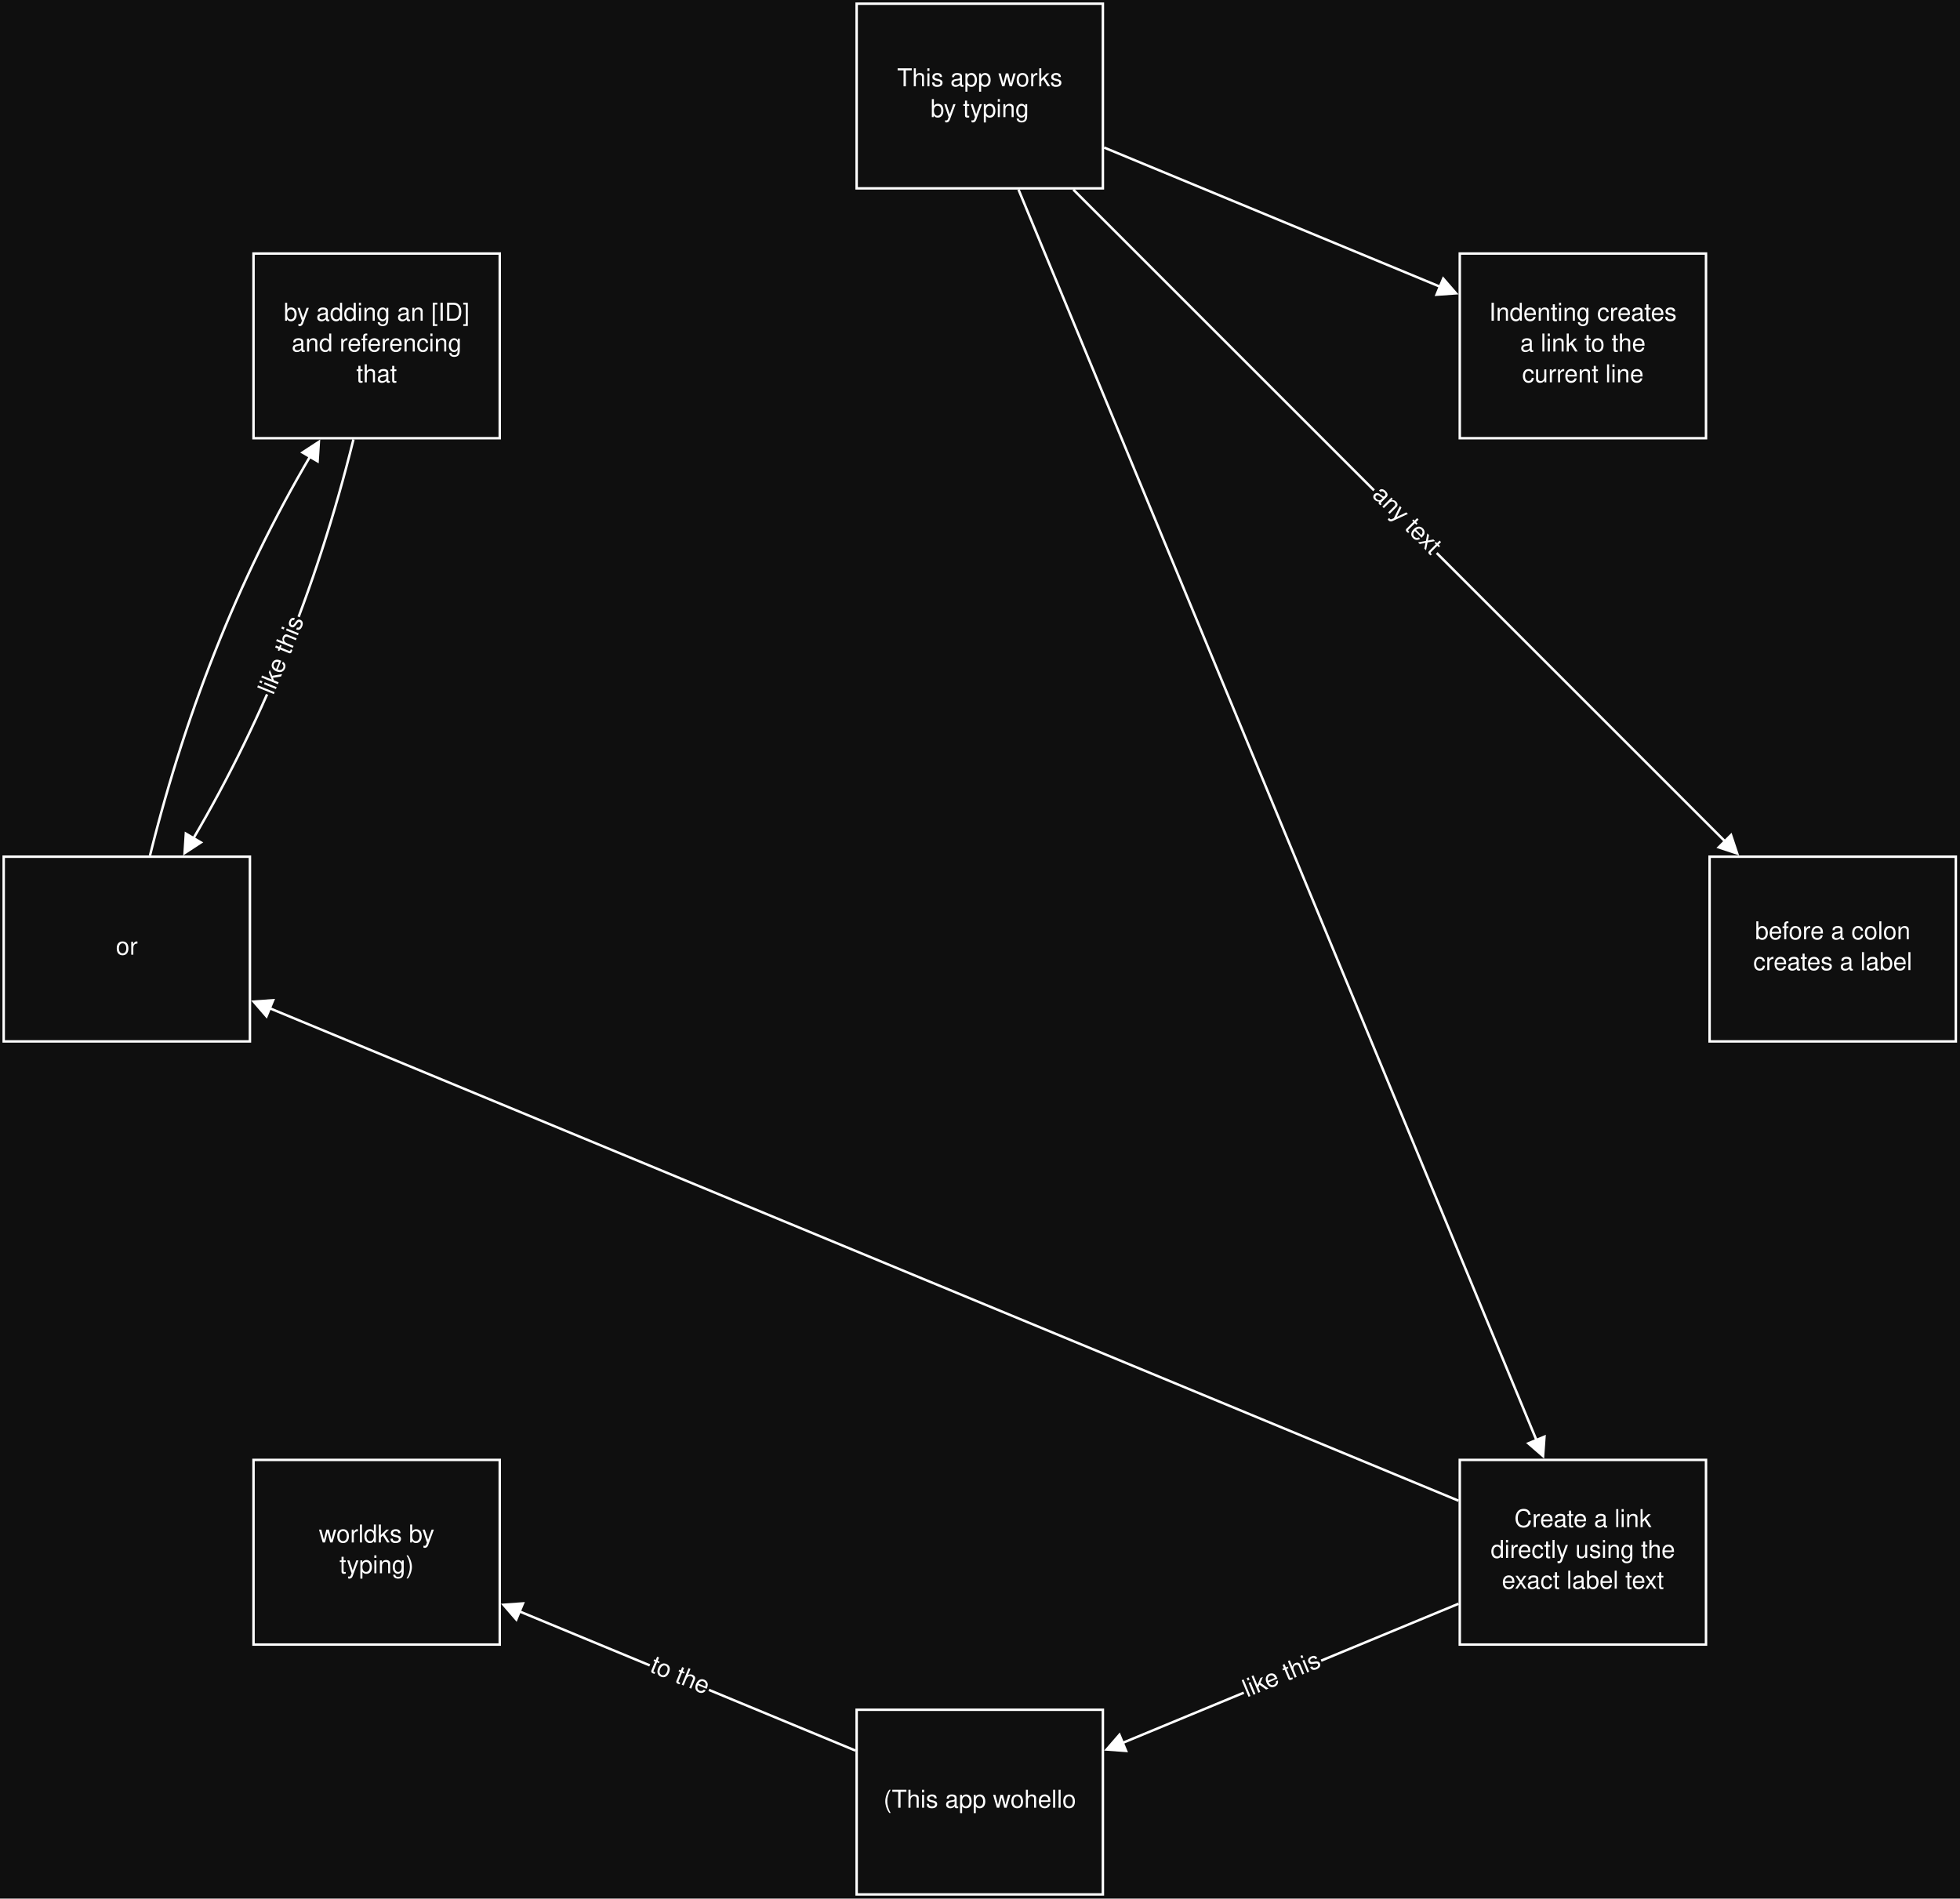
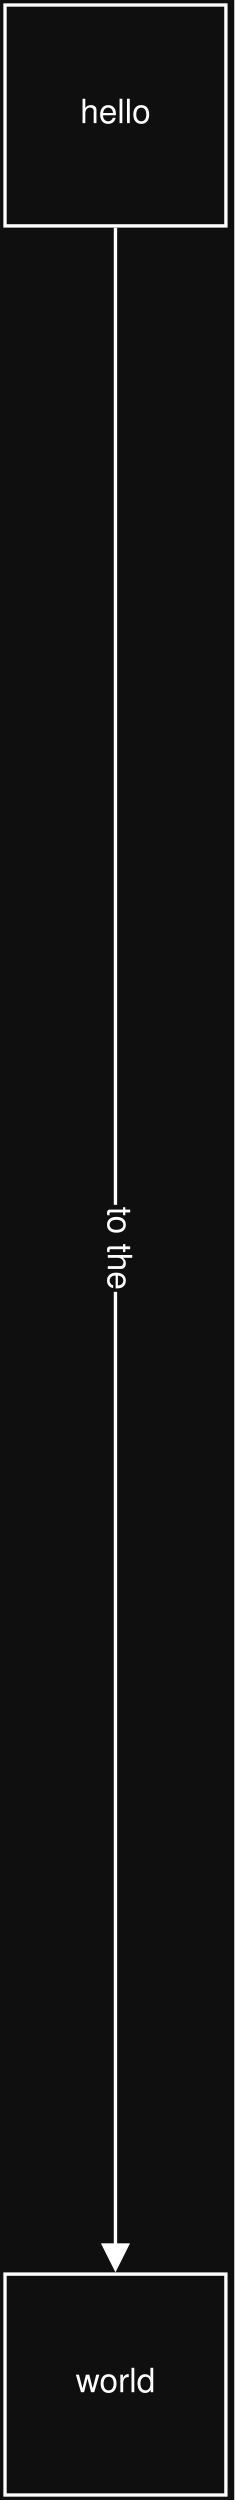
- <svg xmlns="http://www.w3.org/2000/svg" version="1.1" viewBox="0 0 1194 1156.5">
+ <svg xmlns="http://www.w3.org/2000/svg" version="1.1" viewBox="0 0 105 1120.5">
  <defs />
  <g>
-     <rect fill="#0f0f0f" stroke="none" x="0" y="0" width="1194" height="1156.5" />
-     <g transform="translate(157.3538,-140.3962) scale(1.5,1.5)">
-       <path fill="none" stroke="rgb(255,255,255)" paint-order="fill stroke markers" d=" M 343.5 153.515 L 485.596 212.373" stroke-opacity="1" stroke-linejoin="round" stroke-miterlimit="10" />
-       <path fill="rgb(255,255,255)" stroke="none" paint-order="stroke fill markers" d=" M 477.741 213.828 L 487.444 213.139 L 481.07 205.79 Z" fill-opacity="1" />
-       <path fill="none" stroke="rgb(255,255,255)" paint-order="fill stroke markers" d=" M 331 170.597 L 599.988 439.586" stroke-opacity="1" stroke-linejoin="round" stroke-miterlimit="10" />
-       <path fill="rgb(255,255,255)" stroke="none" paint-order="stroke fill markers" d=" M 592.175 437.924 L 601.403 441 L 598.327 431.772 Z" fill-opacity="1" />
-       <g transform="translate(465.8477,305.4452) rotate(45,0,0)">
-         <rect fill="rgb(15,15,15)" stroke="none" x="-18" y="-5" width="36" height="10" fill-opacity="1" />
-         <text fill="rgb(255,255,255)" stroke="none" font-family="Helvetica, Arial, sans-serif, Apple Color Emoji, Segoe UI Emoji, Segoe UI Symbol" font-size="10px" font-style="normal" font-weight="normal" text-decoration="normal" x="0" y="5" text-anchor="middle" dominant-baseline="text-after-edge" fill-opacity="1">any text</text>
-         <g transform="rotate(-45,0,0) translate(-465.8477,-305.4452)">
-           <path fill="none" stroke="rgb(255,255,255)" paint-order="fill stroke markers" d=" M 308.74 170.597 L 521.438 684.096" stroke-opacity="1" stroke-linejoin="round" stroke-miterlimit="10" />
-           <path fill="rgb(255,255,255)" stroke="none" paint-order="stroke fill markers" d=" M 514.855 679.57 L 522.203 685.944 L 522.893 676.241 Z" fill-opacity="1" />
-           <path fill="none" stroke="rgb(255,255,255)" paint-order="fill stroke markers" d=" M 487.444 744.861 L 345.348 803.719" stroke-opacity="1" stroke-linejoin="round" stroke-miterlimit="10" />
-           <path fill="rgb(255,255,255)" stroke="none" paint-order="stroke fill markers" d=" M 349.873 797.136 L 343.5 804.485 L 353.202 805.174 Z" fill-opacity="1" />
-           <g transform="translate(415.9337,774.4817) rotate(-22.5,0,0)">
-             <rect fill="rgb(15,15,15)" stroke="none" x="-17" y="-5" width="34" height="10" fill-opacity="1" />
-             <text fill="rgb(255,255,255)" stroke="none" font-family="Helvetica, Arial, sans-serif, Apple Color Emoji, Segoe UI Emoji, Segoe UI Symbol" font-size="10px" font-style="normal" font-weight="normal" text-decoration="normal" x="0" y="5" text-anchor="middle" dominant-baseline="text-after-edge" fill-opacity="1">like this</text>
-             <g transform="rotate(22.5,0,0) translate(-415.9337,-774.4817)">
-               <path fill="none" stroke="rgb(255,255,255)" paint-order="fill stroke markers" d=" M 242.5 804.485 L 100.404 745.627" stroke-opacity="1" stroke-linejoin="round" stroke-miterlimit="10" />
-               <path fill="rgb(255,255,255)" stroke="none" paint-order="stroke fill markers" d=" M 108.259 744.172 L 98.556 744.861 L 104.93 752.21 Z" fill-opacity="1" />
-               <g transform="translate(170.9902,774.8644) rotate(22.5,0,0)">
-                 <rect fill="rgb(15,15,15)" stroke="none" x="-13" y="-5" width="26" height="10" fill-opacity="1" />
-                 <text fill="rgb(255,255,255)" stroke="none" font-family="Helvetica, Arial, sans-serif, Apple Color Emoji, Segoe UI Emoji, Segoe UI Symbol" font-size="10px" font-style="normal" font-weight="normal" text-decoration="normal" x="0" y="5" text-anchor="middle" dominant-baseline="text-after-edge" fill-opacity="1">to the</text>
-                 <g transform="rotate(-22.5,0,0) translate(-170.9902,-774.8644)">
-                   <path fill="none" stroke="rgb(255,255,255)" paint-order="fill stroke markers" d=" M 487.444 703.026 L -1.055 500.683" stroke-opacity="1" stroke-linejoin="round" stroke-miterlimit="10" />
-                   <path fill="rgb(255,255,255)" stroke="none" paint-order="stroke fill markers" d=" M 6.8 499.228 L -2.903 499.918 L 3.471 507.266 Z" fill-opacity="1" />
-                   <path fill="none" stroke="rgb(255,255,255)" paint-order="fill stroke markers" d=" M -43.984 441 Q -21.151 348.875 24.119 273.769" stroke-opacity="1" stroke-linejoin="round" stroke-miterlimit="10" />
-                   <path fill="rgb(255,255,255)" stroke="none" paint-order="stroke fill markers" d=" M 24.525 281.763 L 25.152 272.056 L 17.01 277.379 Z" fill-opacity="1" />
-                   <path fill="none" stroke="rgb(255,255,255)" paint-order="fill stroke markers" d=" M 38.638 272.056 Q 15.805 364.182 -29.465 439.287" stroke-opacity="1" stroke-linejoin="round" stroke-miterlimit="10" />
-                   <path fill="rgb(255,255,255)" stroke="none" paint-order="stroke fill markers" d=" M -29.871 431.293 L -30.498 441 L -22.356 435.677 Z" fill-opacity="1" />
-                   <g transform="translate(10.19544,359.9268) rotate(-67.7444,0,0)">
-                     <rect fill="rgb(15,15,15)" stroke="none" x="-17" y="-5" width="34" height="10" fill-opacity="1" />
-                     <text fill="rgb(255,255,255)" stroke="none" font-family="Helvetica, Arial, sans-serif, Apple Color Emoji, Segoe UI Emoji, Segoe UI Symbol" font-size="10px" font-style="normal" font-weight="normal" text-decoration="normal" x="0" y="5" text-anchor="middle" dominant-baseline="text-after-edge" fill-opacity="1">like this</text>
-                     <g transform="rotate(67.7444,0,0) translate(-10.19544,-359.9268)">
-                       <path fill="rgb(15,15,15)" stroke="rgb(255,255,255)" paint-order="fill stroke markers" d=" M 243 95.097 L 243 170.097 L 343 170.097 L 343 95.097 Z" fill-opacity="1" stroke-opacity="1" stroke-miterlimit="10" />
-                       <text fill="rgb(255,255,255)" stroke="none" font-family="Helvetica, Arial, sans-serif, Apple Color Emoji, Segoe UI Emoji, Segoe UI Symbol" font-size="10px" font-style="normal" font-weight="normal" text-decoration="normal" x="293" y="131.347" text-anchor="middle" dominant-baseline="text-after-edge" fill-opacity="1">This app works </text>
-                       <text fill="rgb(255,255,255)" stroke="none" font-family="Helvetica, Arial, sans-serif, Apple Color Emoji, Segoe UI Emoji, Segoe UI Symbol" font-size="10px" font-style="normal" font-weight="normal" text-decoration="normal" x="293" y="143.847" text-anchor="middle" dominant-baseline="text-after-edge" fill-opacity="1">by typing </text>
-                       <path fill="rgb(15,15,15)" stroke="rgb(255,255,255)" paint-order="fill stroke markers" d=" M 487.944 196.556 L 487.944 271.556 L 587.944 271.556 L 587.944 196.556 Z" fill-opacity="1" stroke-opacity="1" stroke-miterlimit="10" />
-                       <text fill="rgb(255,255,255)" stroke="none" font-family="Helvetica, Arial, sans-serif, Apple Color Emoji, Segoe UI Emoji, Segoe UI Symbol" font-size="10px" font-style="normal" font-weight="normal" text-decoration="normal" x="537.944" y="226.556" text-anchor="middle" dominant-baseline="text-after-edge" fill-opacity="1">Indenting creates </text>
-                       <text fill="rgb(255,255,255)" stroke="none" font-family="Helvetica, Arial, sans-serif, Apple Color Emoji, Segoe UI Emoji, Segoe UI Symbol" font-size="10px" font-style="normal" font-weight="normal" text-decoration="normal" x="537.944" y="239.056" text-anchor="middle" dominant-baseline="text-after-edge" fill-opacity="1">a link to the </text>
-                       <text fill="rgb(255,255,255)" stroke="none" font-family="Helvetica, Arial, sans-serif, Apple Color Emoji, Segoe UI Emoji, Segoe UI Symbol" font-size="10px" font-style="normal" font-weight="normal" text-decoration="normal" x="537.944" y="251.556" text-anchor="middle" dominant-baseline="text-after-edge" fill-opacity="1">current line </text>
-                       <path fill="rgb(15,15,15)" stroke="rgb(255,255,255)" paint-order="fill stroke markers" d=" M 589.403 441.5 L 589.403 516.5 L 689.403 516.5 L 689.403 441.5 Z" fill-opacity="1" stroke-opacity="1" stroke-miterlimit="10" />
-                       <text fill="rgb(255,255,255)" stroke="none" font-family="Helvetica, Arial, sans-serif, Apple Color Emoji, Segoe UI Emoji, Segoe UI Symbol" font-size="10px" font-style="normal" font-weight="normal" text-decoration="normal" x="639.403" y="477.75" text-anchor="middle" dominant-baseline="text-after-edge" fill-opacity="1">before a colon </text>
-                       <text fill="rgb(255,255,255)" stroke="none" font-family="Helvetica, Arial, sans-serif, Apple Color Emoji, Segoe UI Emoji, Segoe UI Symbol" font-size="10px" font-style="normal" font-weight="normal" text-decoration="normal" x="639.403" y="490.25" text-anchor="middle" dominant-baseline="text-after-edge" fill-opacity="1">creates a label </text>
-                       <path fill="rgb(15,15,15)" stroke="rgb(255,255,255)" paint-order="fill stroke markers" d=" M 487.944 686.444 L 487.944 761.444 L 587.944 761.444 L 587.944 686.444 Z" fill-opacity="1" stroke-opacity="1" stroke-miterlimit="10" />
-                       <text fill="rgb(255,255,255)" stroke="none" font-family="Helvetica, Arial, sans-serif, Apple Color Emoji, Segoe UI Emoji, Segoe UI Symbol" font-size="10px" font-style="normal" font-weight="normal" text-decoration="normal" x="537.944" y="716.444" text-anchor="middle" dominant-baseline="text-after-edge" fill-opacity="1">Create a link </text>
-                       <text fill="rgb(255,255,255)" stroke="none" font-family="Helvetica, Arial, sans-serif, Apple Color Emoji, Segoe UI Emoji, Segoe UI Symbol" font-size="10px" font-style="normal" font-weight="normal" text-decoration="normal" x="537.944" y="728.944" text-anchor="middle" dominant-baseline="text-after-edge" fill-opacity="1">directly using the </text>
-                       <text fill="rgb(255,255,255)" stroke="none" font-family="Helvetica, Arial, sans-serif, Apple Color Emoji, Segoe UI Emoji, Segoe UI Symbol" font-size="10px" font-style="normal" font-weight="normal" text-decoration="normal" x="537.944" y="741.444" text-anchor="middle" dominant-baseline="text-after-edge" fill-opacity="1">exact label text </text>
-                       <path fill="rgb(15,15,15)" stroke="rgb(255,255,255)" paint-order="fill stroke markers" d=" M 243 787.903 L 243 862.903 L 343 862.903 L 343 787.903 Z" fill-opacity="1" stroke-opacity="1" stroke-miterlimit="10" />
-                       <text fill="rgb(255,255,255)" stroke="none" font-family="Helvetica, Arial, sans-serif, Apple Color Emoji, Segoe UI Emoji, Segoe UI Symbol" font-size="10px" font-style="normal" font-weight="normal" text-decoration="normal" x="293" y="830.403" text-anchor="middle" dominant-baseline="text-after-edge" fill-opacity="1">(This app wohello</text>
-                       <path fill="rgb(15,15,15)" stroke="rgb(255,255,255)" paint-order="fill stroke markers" d=" M -1.944 686.444 L -1.944 761.444 L 98.056 761.444 L 98.056 686.444 Z" fill-opacity="1" stroke-opacity="1" stroke-miterlimit="10" />
-                       <text fill="rgb(255,255,255)" stroke="none" font-family="Helvetica, Arial, sans-serif, Apple Color Emoji, Segoe UI Emoji, Segoe UI Symbol" font-size="10px" font-style="normal" font-weight="normal" text-decoration="normal" x="48.056" y="722.694" text-anchor="middle" dominant-baseline="text-after-edge" fill-opacity="1">worldks by </text>
-                       <text fill="rgb(255,255,255)" stroke="none" font-family="Helvetica, Arial, sans-serif, Apple Color Emoji, Segoe UI Emoji, Segoe UI Symbol" font-size="10px" font-style="normal" font-weight="normal" text-decoration="normal" x="48.056" y="735.194" text-anchor="middle" dominant-baseline="text-after-edge" fill-opacity="1">typing) </text>
-                       <path fill="rgb(15,15,15)" stroke="rgb(255,255,255)" paint-order="fill stroke markers" d=" M -103.403 441.5 L -103.403 516.5 L -3.403 516.5 L -3.403 441.5 Z" fill-opacity="1" stroke-opacity="1" stroke-miterlimit="10" />
-                       <text fill="rgb(255,255,255)" stroke="none" font-family="Helvetica, Arial, sans-serif, Apple Color Emoji, Segoe UI Emoji, Segoe UI Symbol" font-size="10px" font-style="normal" font-weight="normal" text-decoration="normal" x="-53.403" y="484" text-anchor="middle" dominant-baseline="text-after-edge" fill-opacity="1">or</text>
-                       <path fill="rgb(15,15,15)" stroke="rgb(255,255,255)" paint-order="fill stroke markers" d=" M -1.944 196.556 L -1.944 271.556 L 98.056 271.556 L 98.056 196.556 Z" fill-opacity="1" stroke-opacity="1" stroke-miterlimit="10" />
-                       <text fill="rgb(255,255,255)" stroke="none" font-family="Helvetica, Arial, sans-serif, Apple Color Emoji, Segoe UI Emoji, Segoe UI Symbol" font-size="10px" font-style="normal" font-weight="normal" text-decoration="normal" x="48.056" y="226.556" text-anchor="middle" dominant-baseline="text-after-edge" fill-opacity="1">by adding an [ID] </text>
-                       <text fill="rgb(255,255,255)" stroke="none" font-family="Helvetica, Arial, sans-serif, Apple Color Emoji, Segoe UI Emoji, Segoe UI Symbol" font-size="10px" font-style="normal" font-weight="normal" text-decoration="normal" x="48.056" y="239.056" text-anchor="middle" dominant-baseline="text-after-edge" fill-opacity="1">and referencing </text>
-                       <text fill="rgb(255,255,255)" stroke="none" font-family="Helvetica, Arial, sans-serif, Apple Color Emoji, Segoe UI Emoji, Segoe UI Symbol" font-size="10px" font-style="normal" font-weight="normal" text-decoration="normal" x="48.056" y="251.556" text-anchor="middle" dominant-baseline="text-after-edge" fill-opacity="1">that </text>
-                       <g transform="scale(0.6666667,0.6666667) translate(-157.3538,140.3962)" />
-                     </g>
-                   </g>
-                 </g>
-               </g>
-             </g>
-           </g>
+     <rect fill="#0f0f0f" stroke="none" x="0" y="0" width="105" height="1120.5" />
+     <g transform="translate(-387.75,-158.25) scale(1.5,1.5)">
+       <path fill="none" stroke="rgb(255,255,255)" paint-order="fill stroke markers" d=" M 293 173.5 L 293 782.5" stroke-opacity="1" stroke-linejoin="round" stroke-miterlimit="10" />
+       <path fill="rgb(255,255,255)" stroke="none" paint-order="stroke fill markers" d=" M 288.65 775.8 L 293 784.5 L 297.35 775.8 Z" fill-opacity="1" />
+       <g transform="translate(293,478.5) rotate(90,0,0)">
+         <rect fill="rgb(15,15,15)" stroke="none" x="-13" y="-5" width="26" height="10" fill-opacity="1" />
+         <text fill="rgb(255,255,255)" stroke="none" font-family="Helvetica, Arial, sans-serif, Apple Color Emoji, Segoe UI Emoji, Segoe UI Symbol" font-size="10px" font-style="normal" font-weight="normal" text-decoration="normal" x="0" y="5" text-anchor="middle" dominant-baseline="text-after-edge" fill-opacity="1">to the</text>
+         <g transform="rotate(-90,0,0) translate(-293,-478.5)">
+           <path fill="rgb(15,15,15)" stroke="rgb(255,255,255)" paint-order="fill stroke markers" d=" M 260 107 L 260 173 L 326 173 L 326 107 Z" fill-opacity="1" stroke-opacity="1" stroke-miterlimit="10" />
+           <text fill="rgb(255,255,255)" stroke="none" font-family="Helvetica, Arial, sans-serif, Apple Color Emoji, Segoe UI Emoji, Segoe UI Symbol" font-size="10px" font-style="normal" font-weight="normal" text-decoration="normal" x="293" y="145" text-anchor="middle" dominant-baseline="text-after-edge" fill-opacity="1">hello</text>
+           <path fill="rgb(15,15,15)" stroke="rgb(255,255,255)" paint-order="fill stroke markers" d=" M 260 785 L 260 851 L 326 851 L 326 785 Z" fill-opacity="1" stroke-opacity="1" stroke-miterlimit="10" />
+           <text fill="rgb(255,255,255)" stroke="none" font-family="Helvetica, Arial, sans-serif, Apple Color Emoji, Segoe UI Emoji, Segoe UI Symbol" font-size="10px" font-style="normal" font-weight="normal" text-decoration="normal" x="293" y="823" text-anchor="middle" dominant-baseline="text-after-edge" fill-opacity="1">world</text>
+           <g transform="scale(0.6666667,0.6666667) translate(387.75,158.25)" />
        </g>
      </g>
    </g>
  </g>
</svg>
